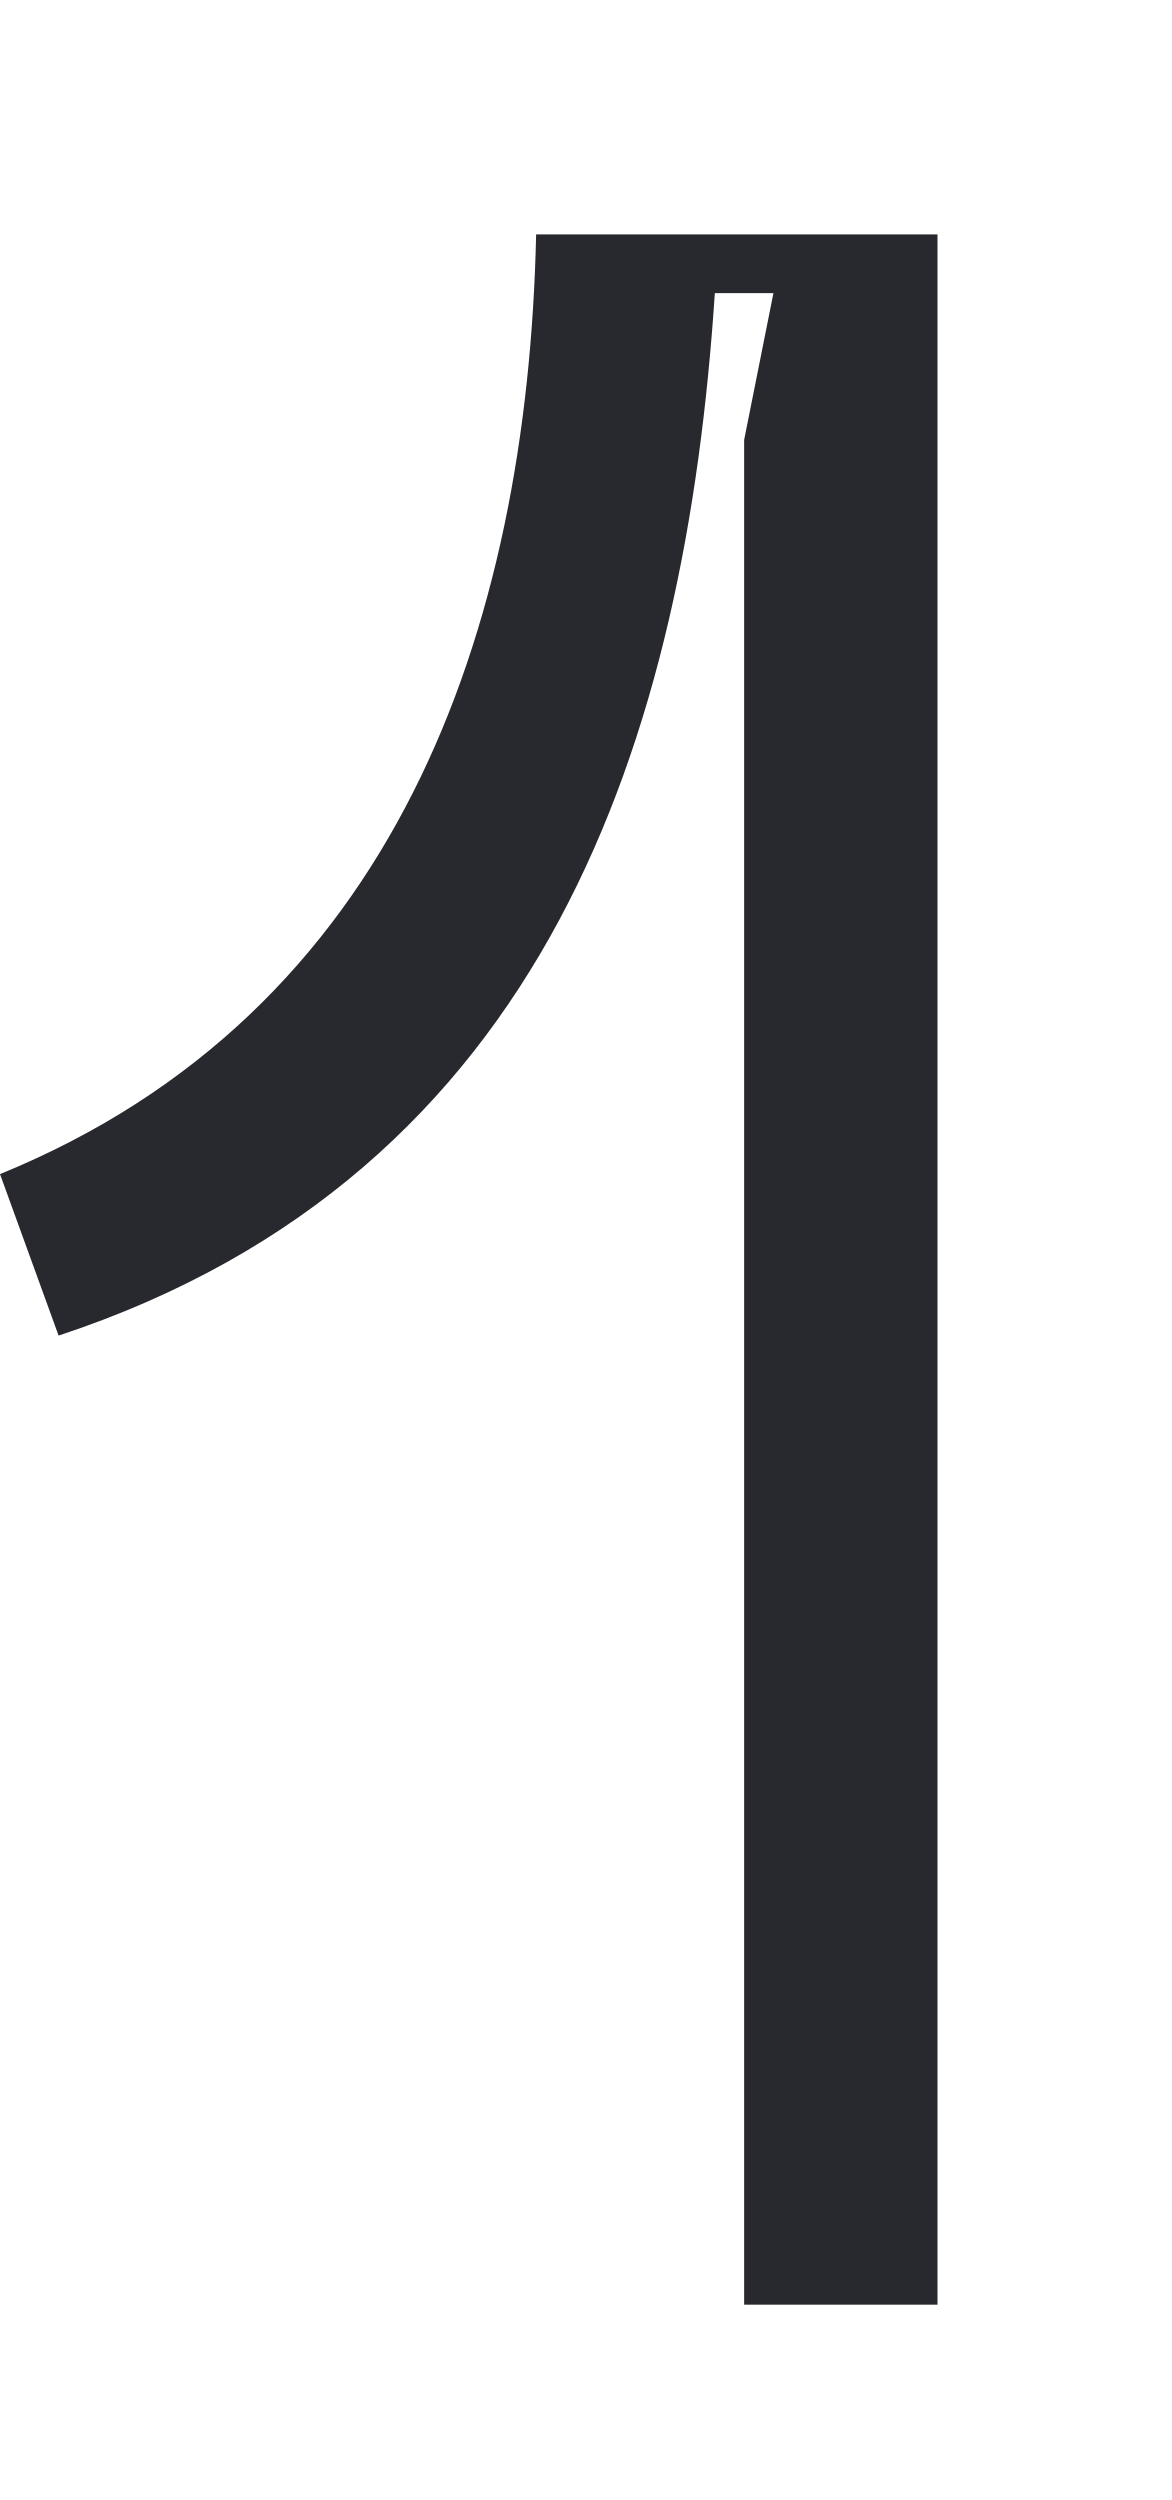
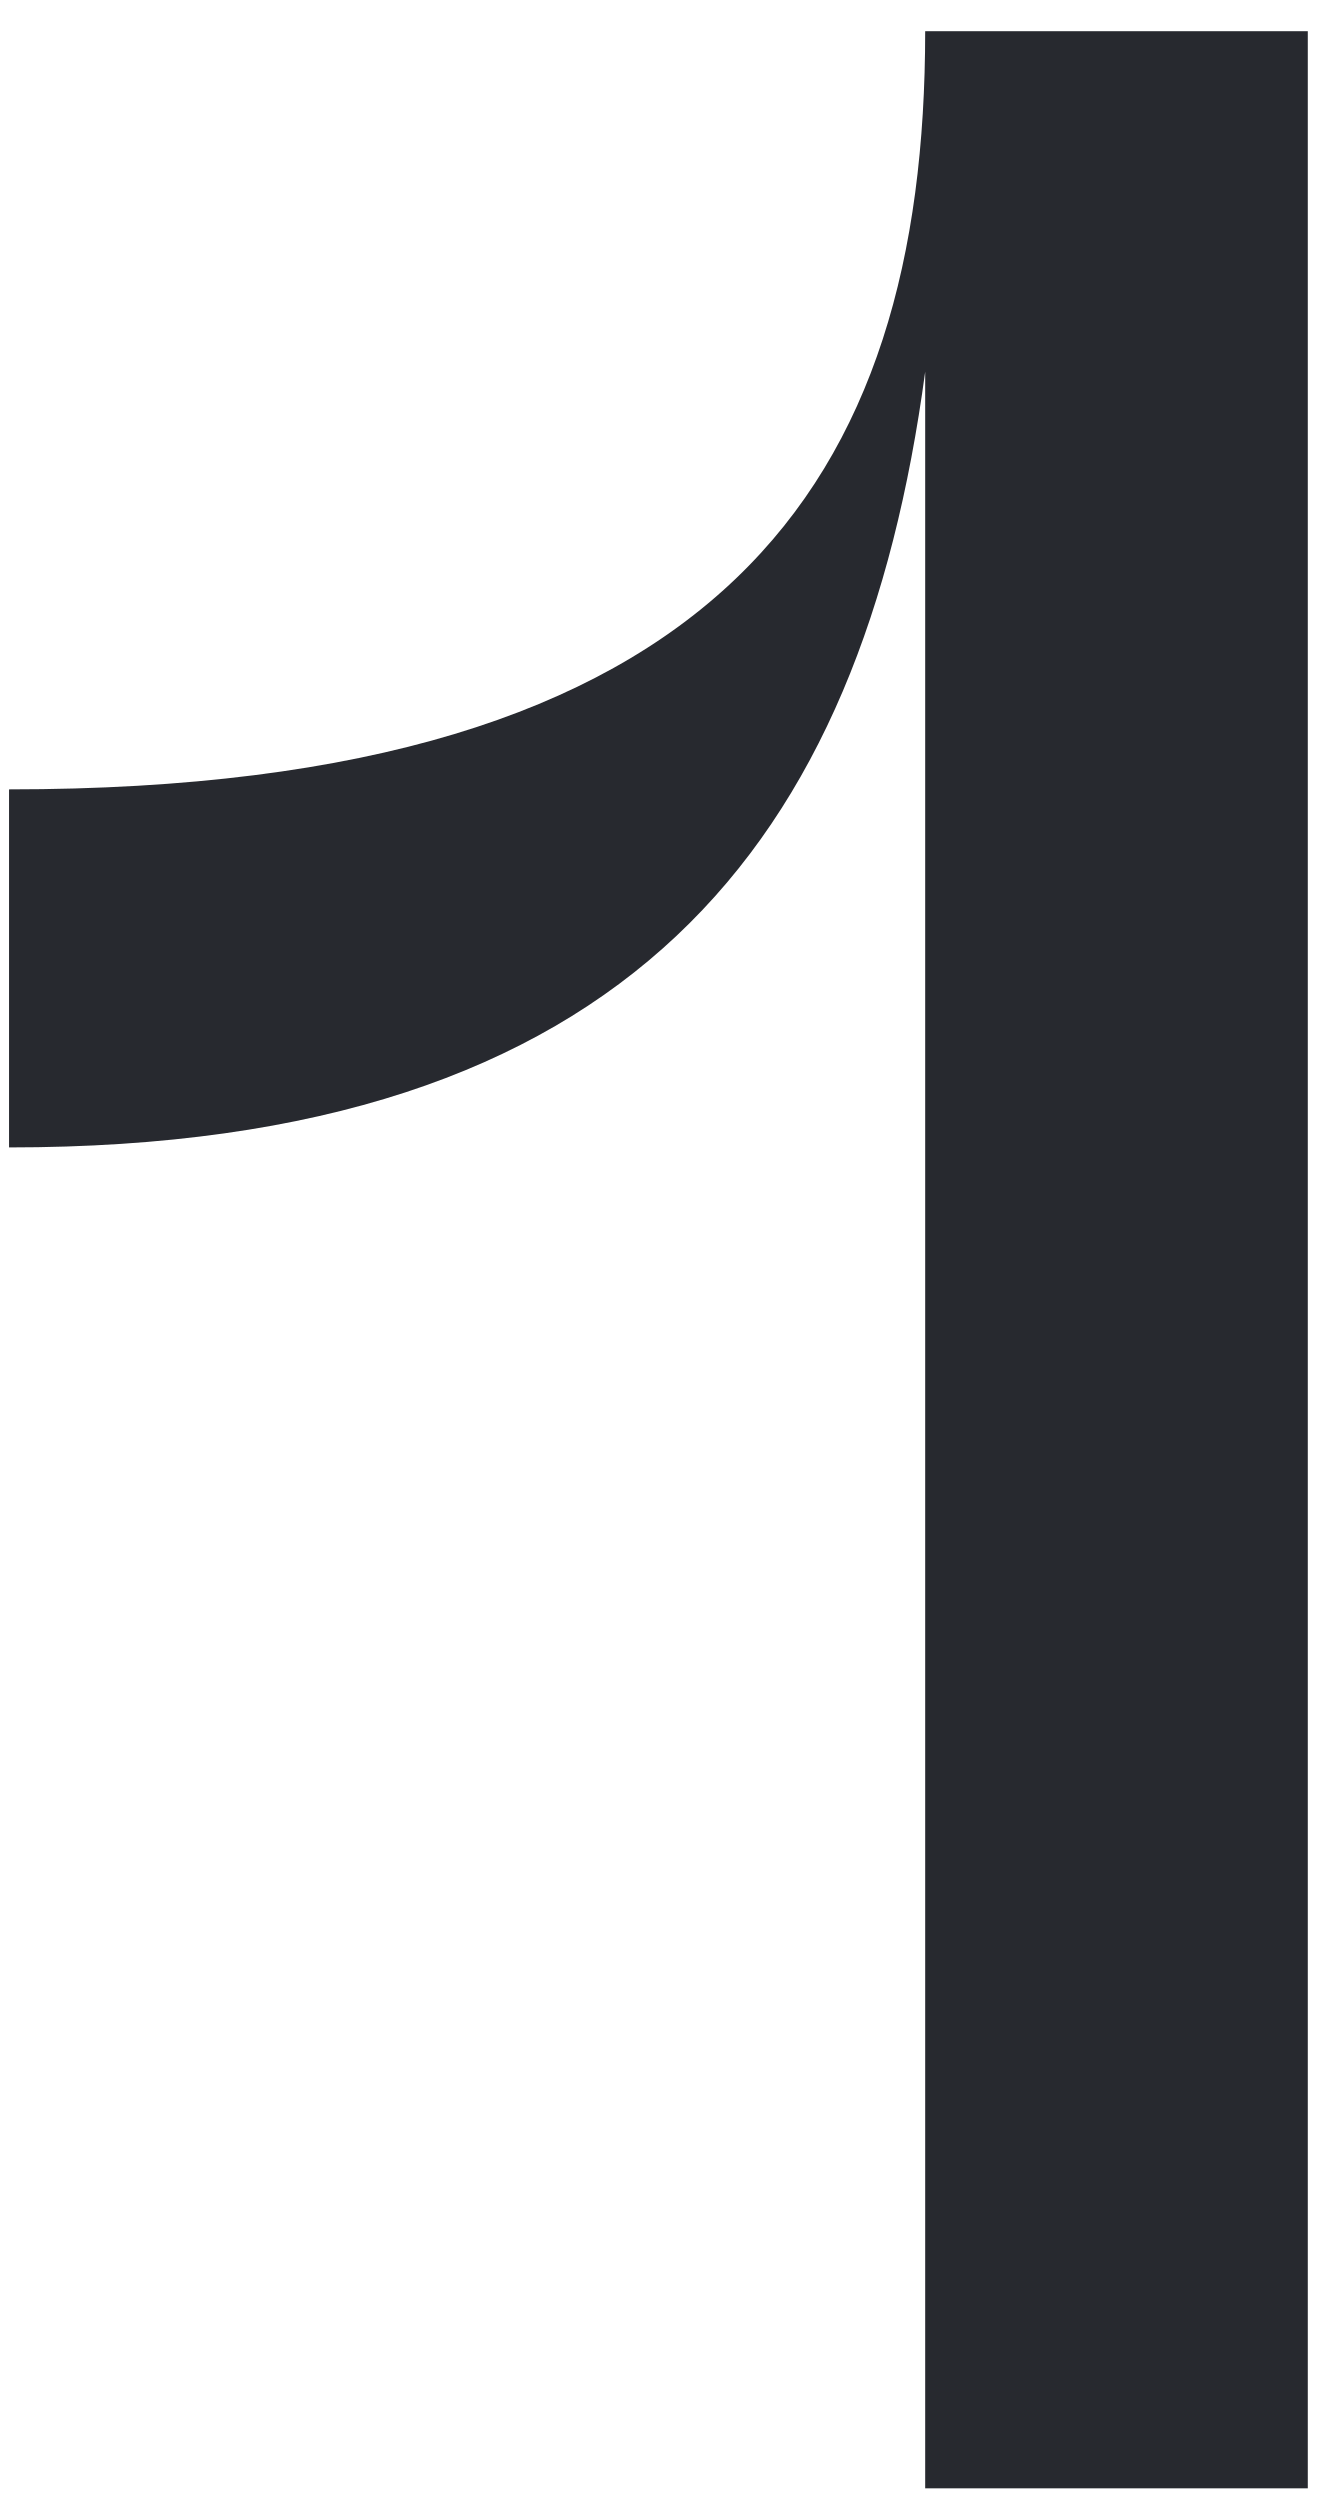
- <svg xmlns="http://www.w3.org/2000/svg" width="30" height="64" viewBox="0 0 30 64" fill="none">
-   <path d="M0 30.057L1.5 34.191C14.025 30.057 17.55 18.855 18.3 7.504H19.8L19.05 11.262V59H24V6H13.725C13.5 16.149 10.125 25.922 0 30.057Z" fill="#27292F" />
+ <svg xmlns="http://www.w3.org/2000/svg" width="36" height="68" viewBox="0 0 36 68" fill="none">
+   <path d="M0.246 31.21V21.471C19.723 21.471 25.165 13.07 25.165 0.849H35.572V67.682H25.165V10.11C23.446 22.904 17.145 31.21 0.246 31.21Z" fill="#27292F" />
</svg>
